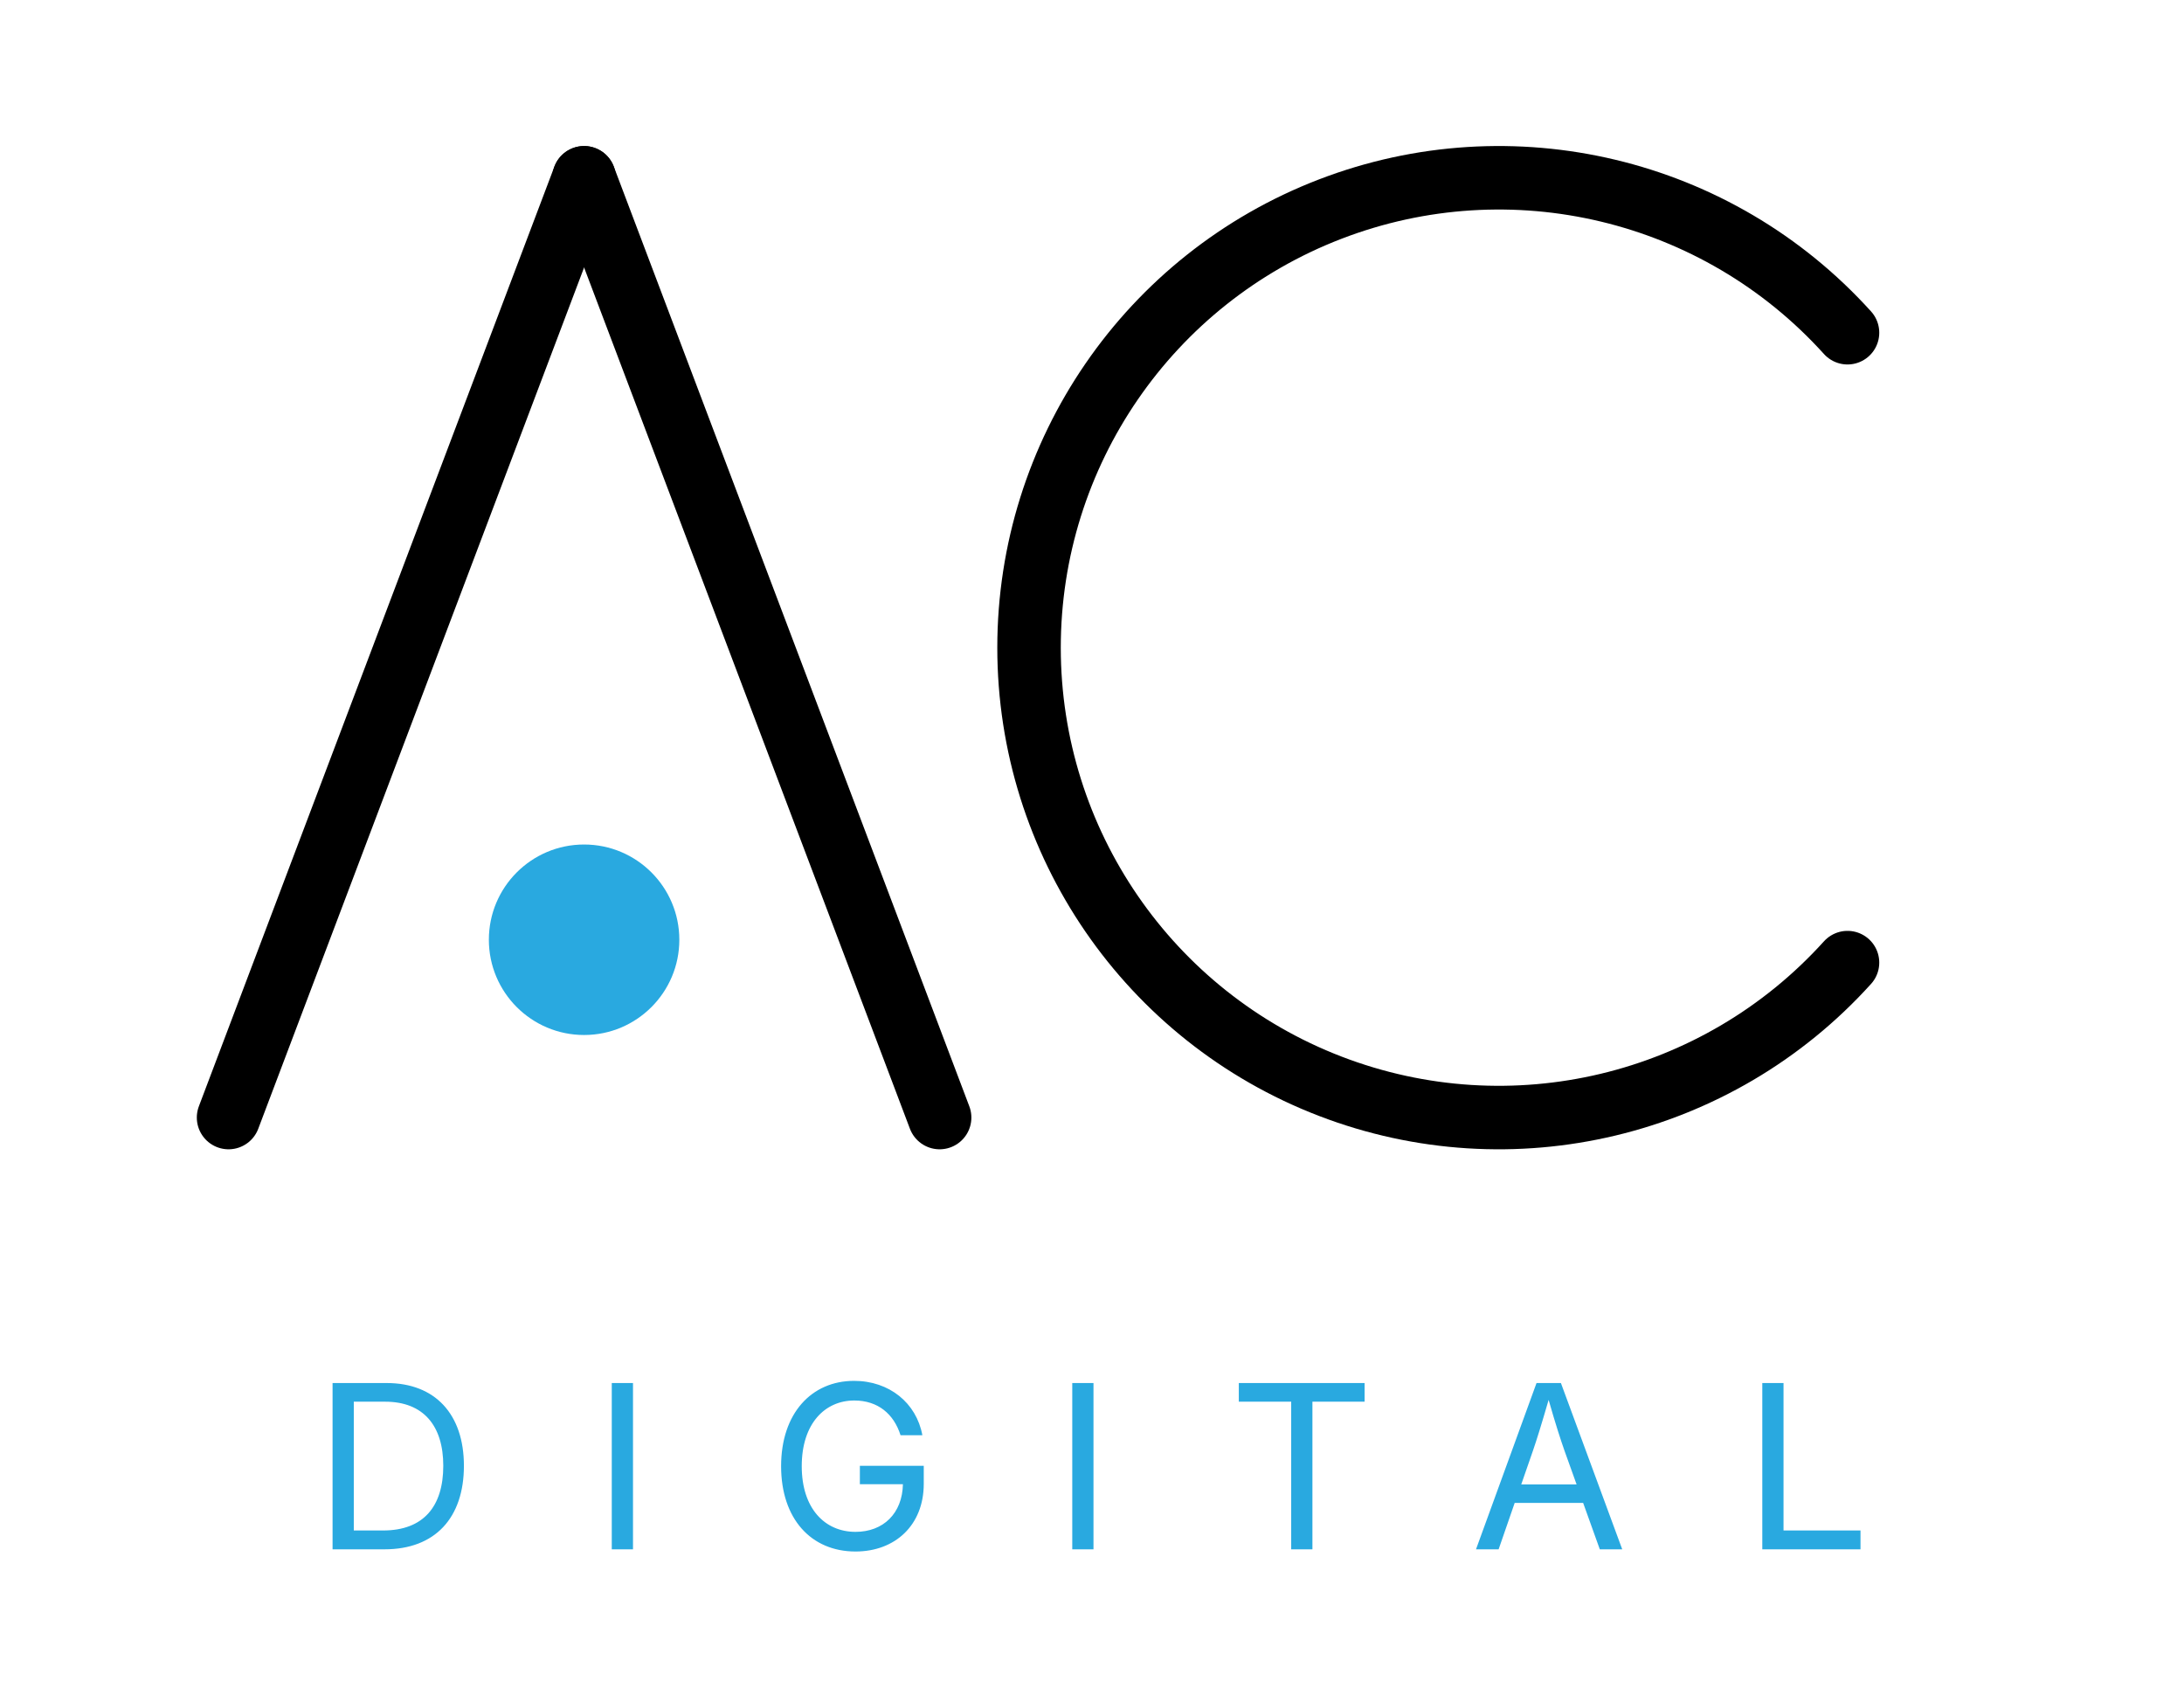
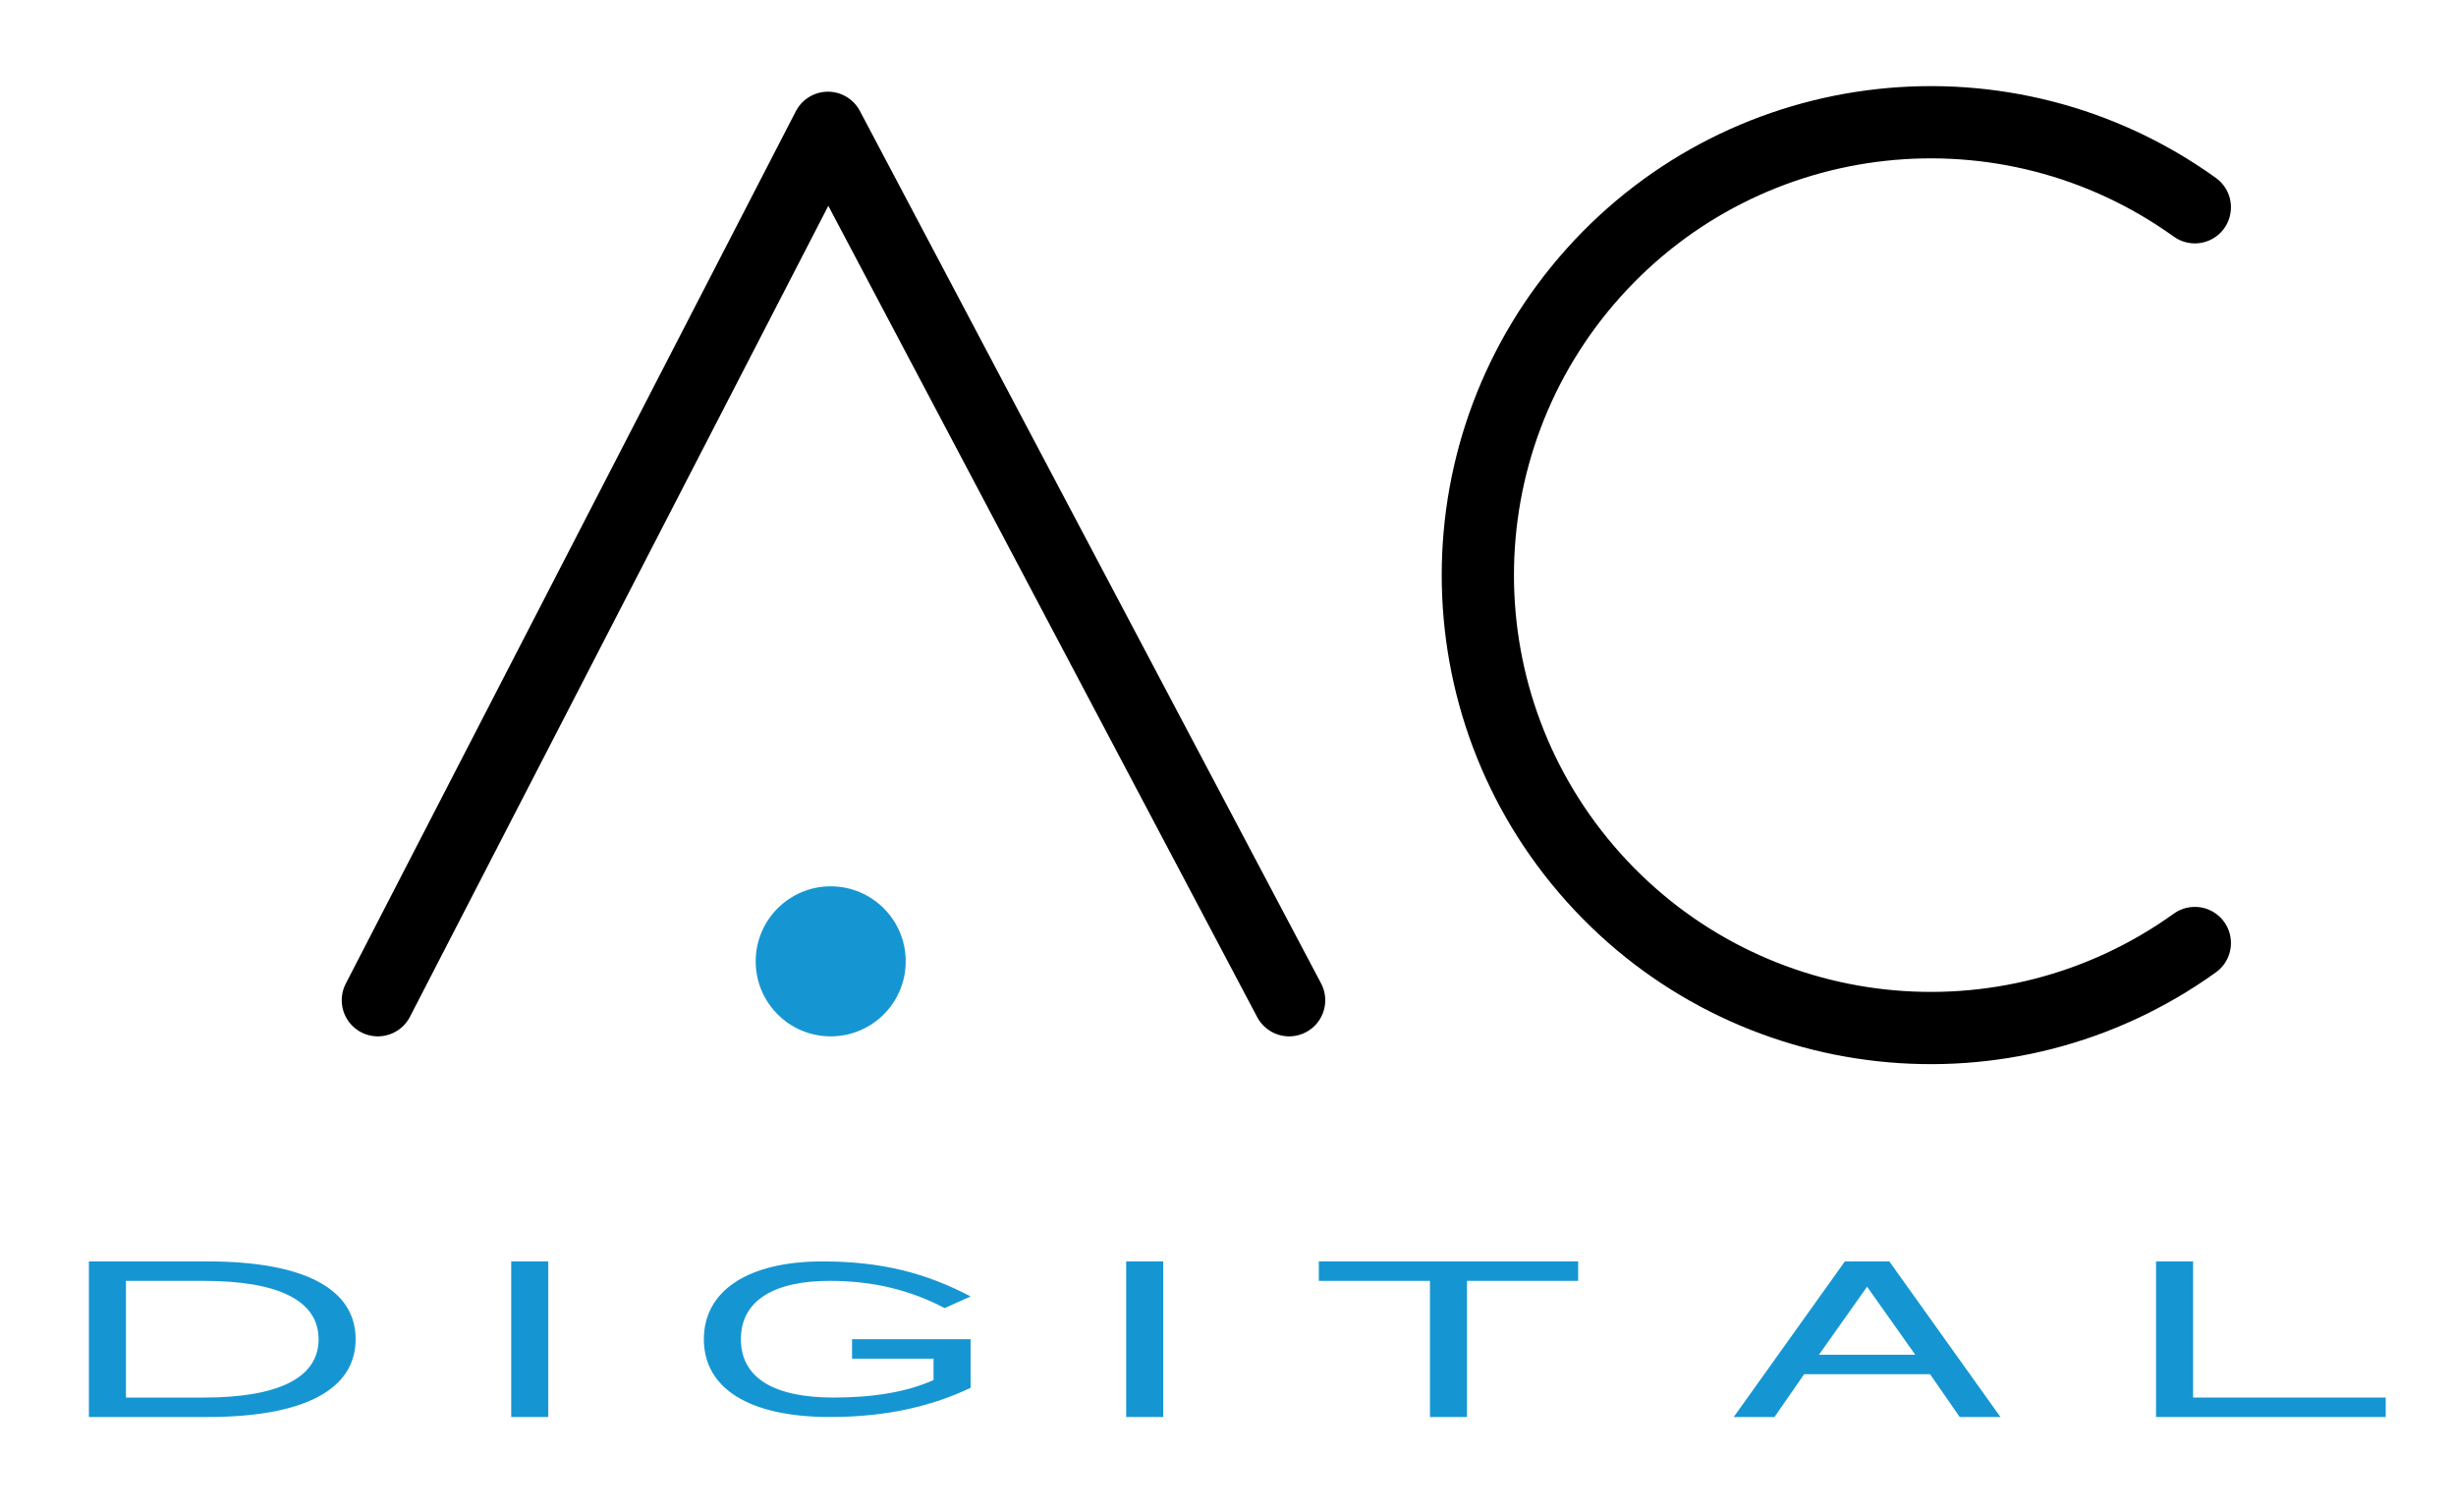
- <svg xmlns="http://www.w3.org/2000/svg" viewBox="0 0 172 134" role="img" aria-label="AC Digital">
-   <g fill="none" stroke="currentColor" stroke-width="5" stroke-linecap="round" stroke-linejoin="round">
-     <path d="M46 14 L18 88" />
-     <path d="M46 14 L74 88" />
-     <path d="M145.5 26.2 A37 37 0 1 0 145.5 75.8" />
+ <svg xmlns="http://www.w3.org/2000/svg" viewBox="0 0 442 272" role="img" aria-label="AC Digital">
+   <g fill="none" stroke="currentColor" stroke-width="13" stroke-linecap="round" stroke-linejoin="round">
+     <path d="M68 180 L149 23 L232 180" />
+     <path d="M395 37.3 A81.5 81.5 0 1 0 395 169.7" />
  </g>
-   <circle cx="46" cy="74" r="7.5" fill="#29A9E0" />
-   <text x="86" y="122" text-anchor="middle" fill="#29A9E0" font-family="system-ui,-apple-system,'Segoe UI',sans-serif" font-size="18" font-weight="400" letter-spacing="9">DIGITAL</text>
+   <circle cx="149.5" cy="173" r="13.5" fill="#1596D2" />
+   <g fill="#1596D2" fill-rule="evenodd" transform="translate(16,227) scale(0.6667,0.35)">
+     <path d="M0 0 H32 C58 0 72 14 72 40 C72 66 58 80 32 80 H0 Z M10 10 V70 H31 C51 70 62 60 62 40 C62 20 51 10 31 10 Z" />
+     <path d="M0 0 H10 V80 H0 Z" transform="translate(114,0)" />
+     <path d="M72 18 C60 6 48 0 32 0 C12 0 0 15 0 40 C0 65 12 80 34 80 C50 80 62 74 72 65 V40 H40 V50 H62 V61 C55 67 46 70 35 70 C19 70 10 60 10 40 C10 20 19 10 34 10 C46 10 56 15 65 24 Z" transform="translate(166,0)" />
+     <path d="M0 0 H10 V80 H0 Z" transform="translate(280,0)" />
+     <path d="M0 0 H70 V10 H40 V80 H30 V10 H0 Z" transform="translate(332,0)" />
+     <path d="M0 80 L30 0 H42 L72 80 H61 L53 58 H19 L11 80 Z M23 48 H49 L36 13 Z" transform="translate(444,0)" />
+     <path d="M0 0 H10 V70 H62 V80 H0 Z" transform="translate(558,0)" />
+   </g>
</svg>
